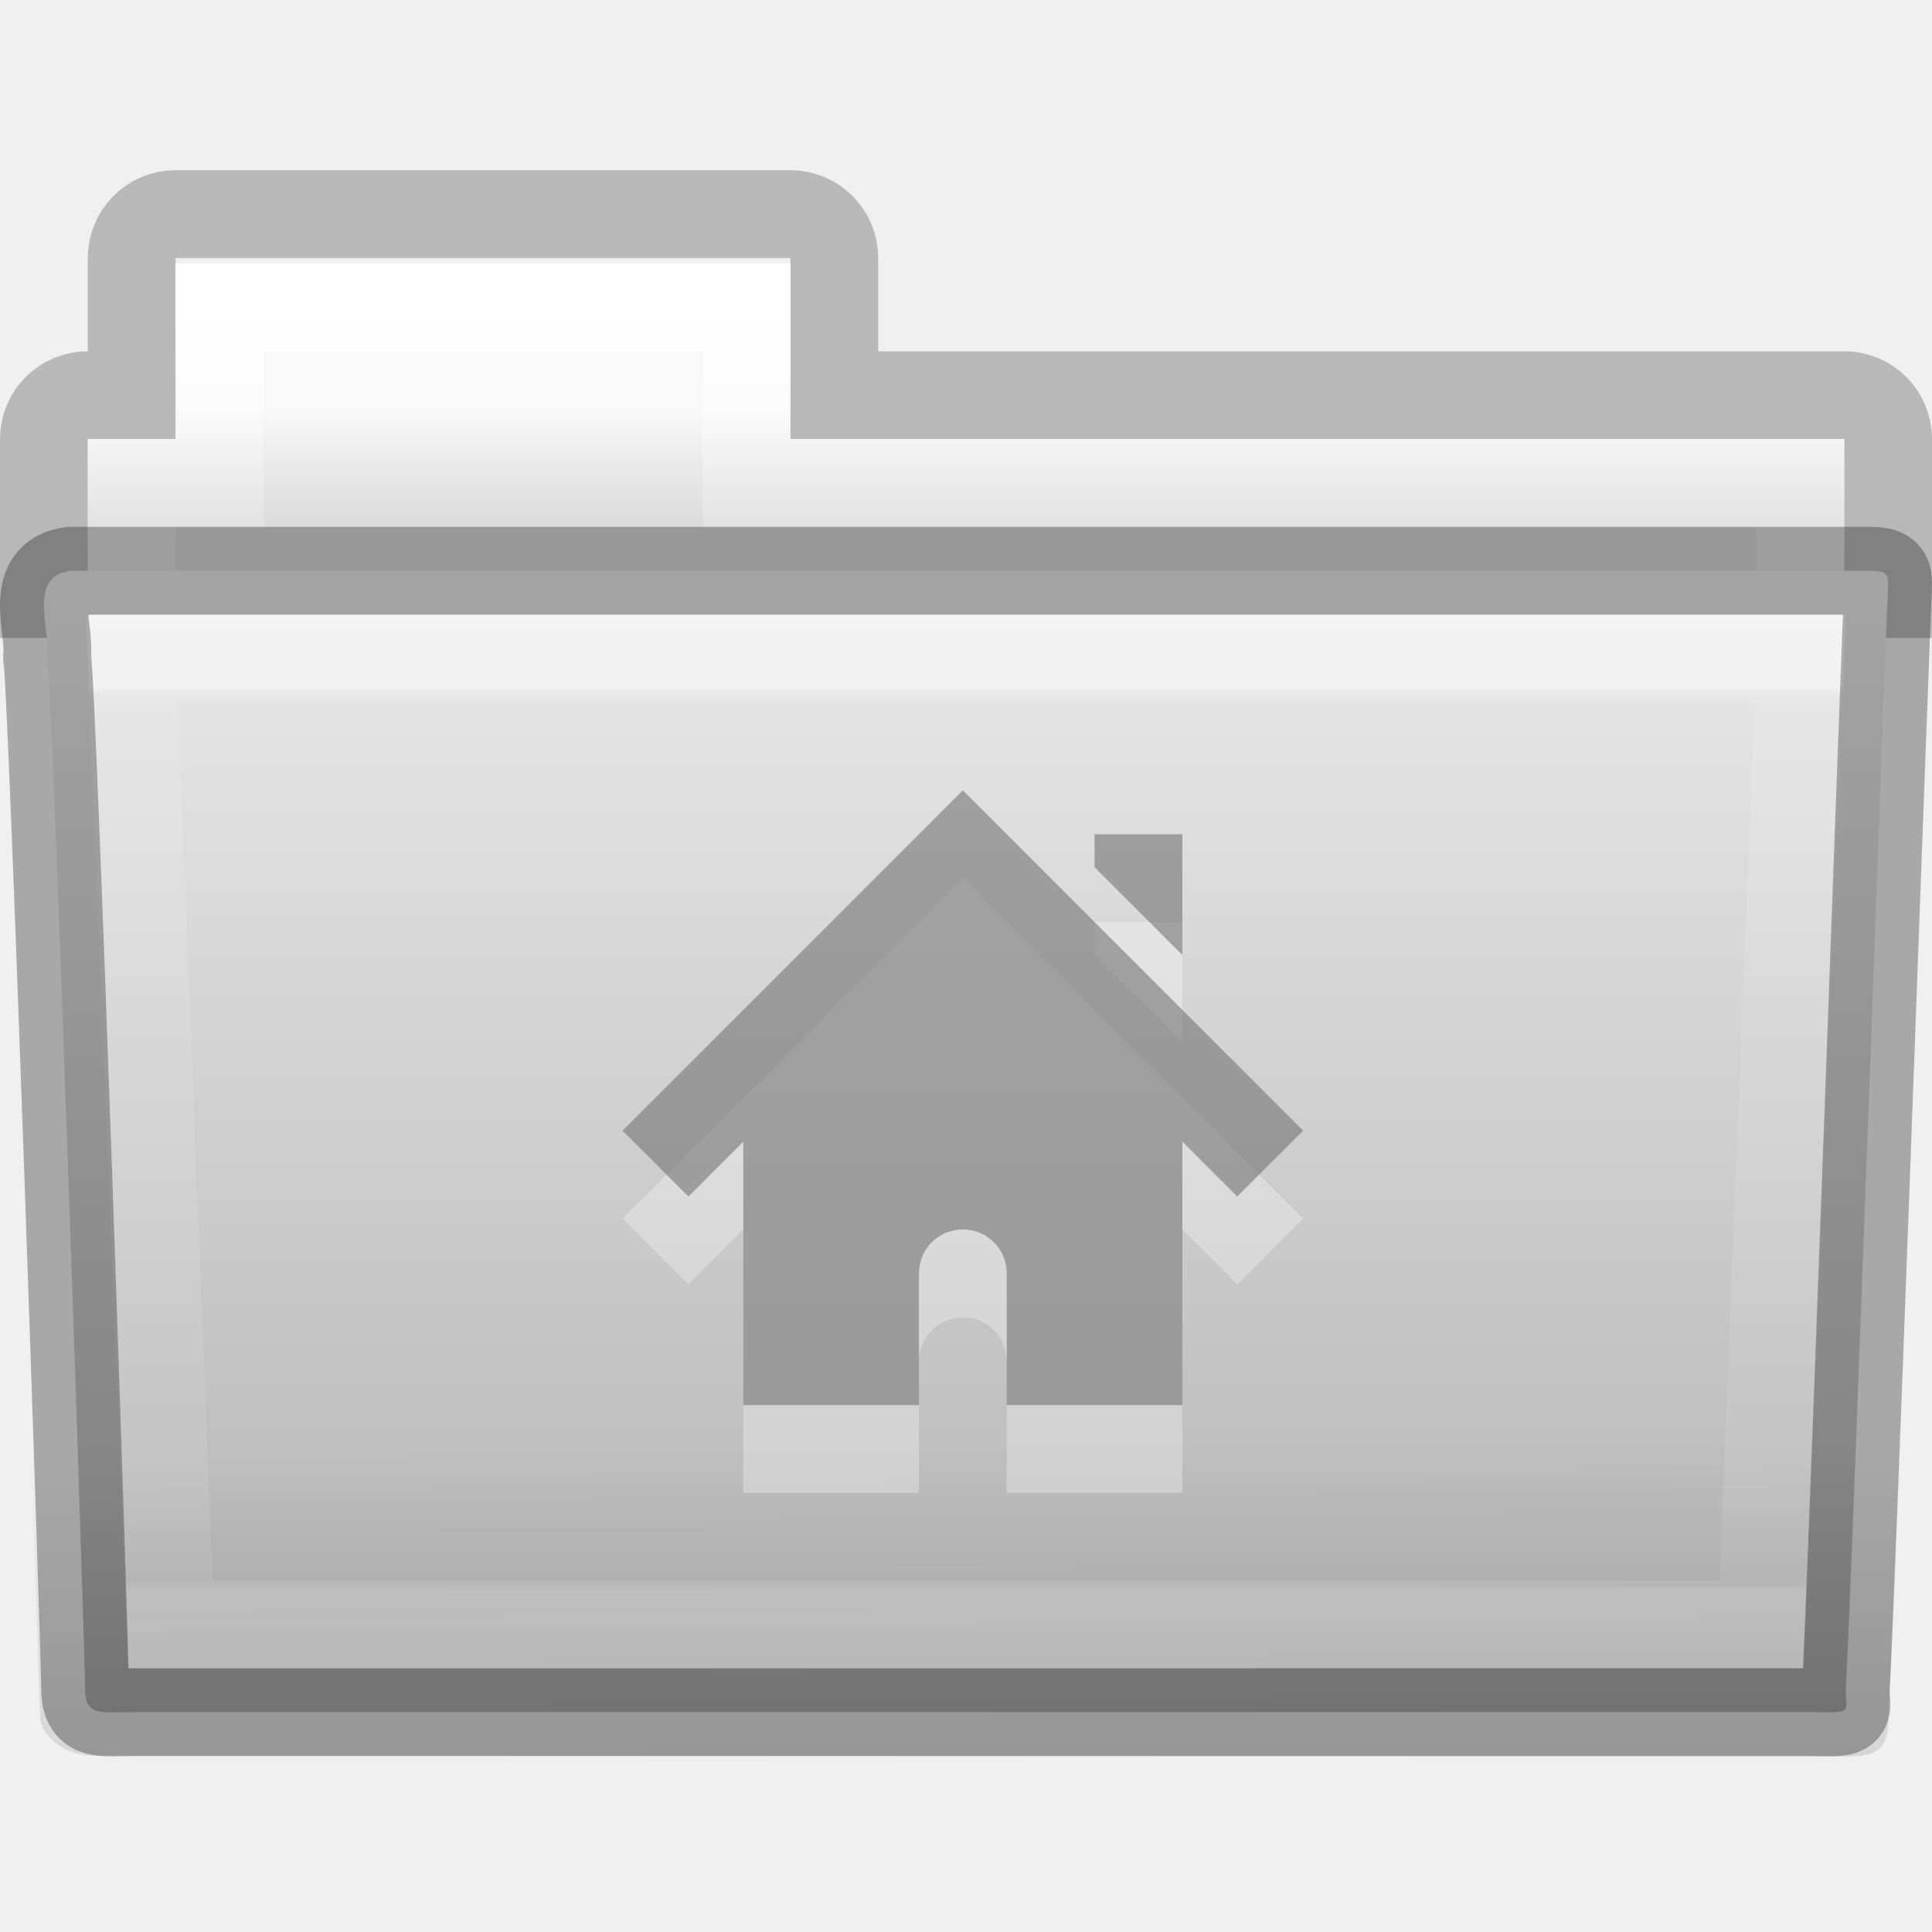
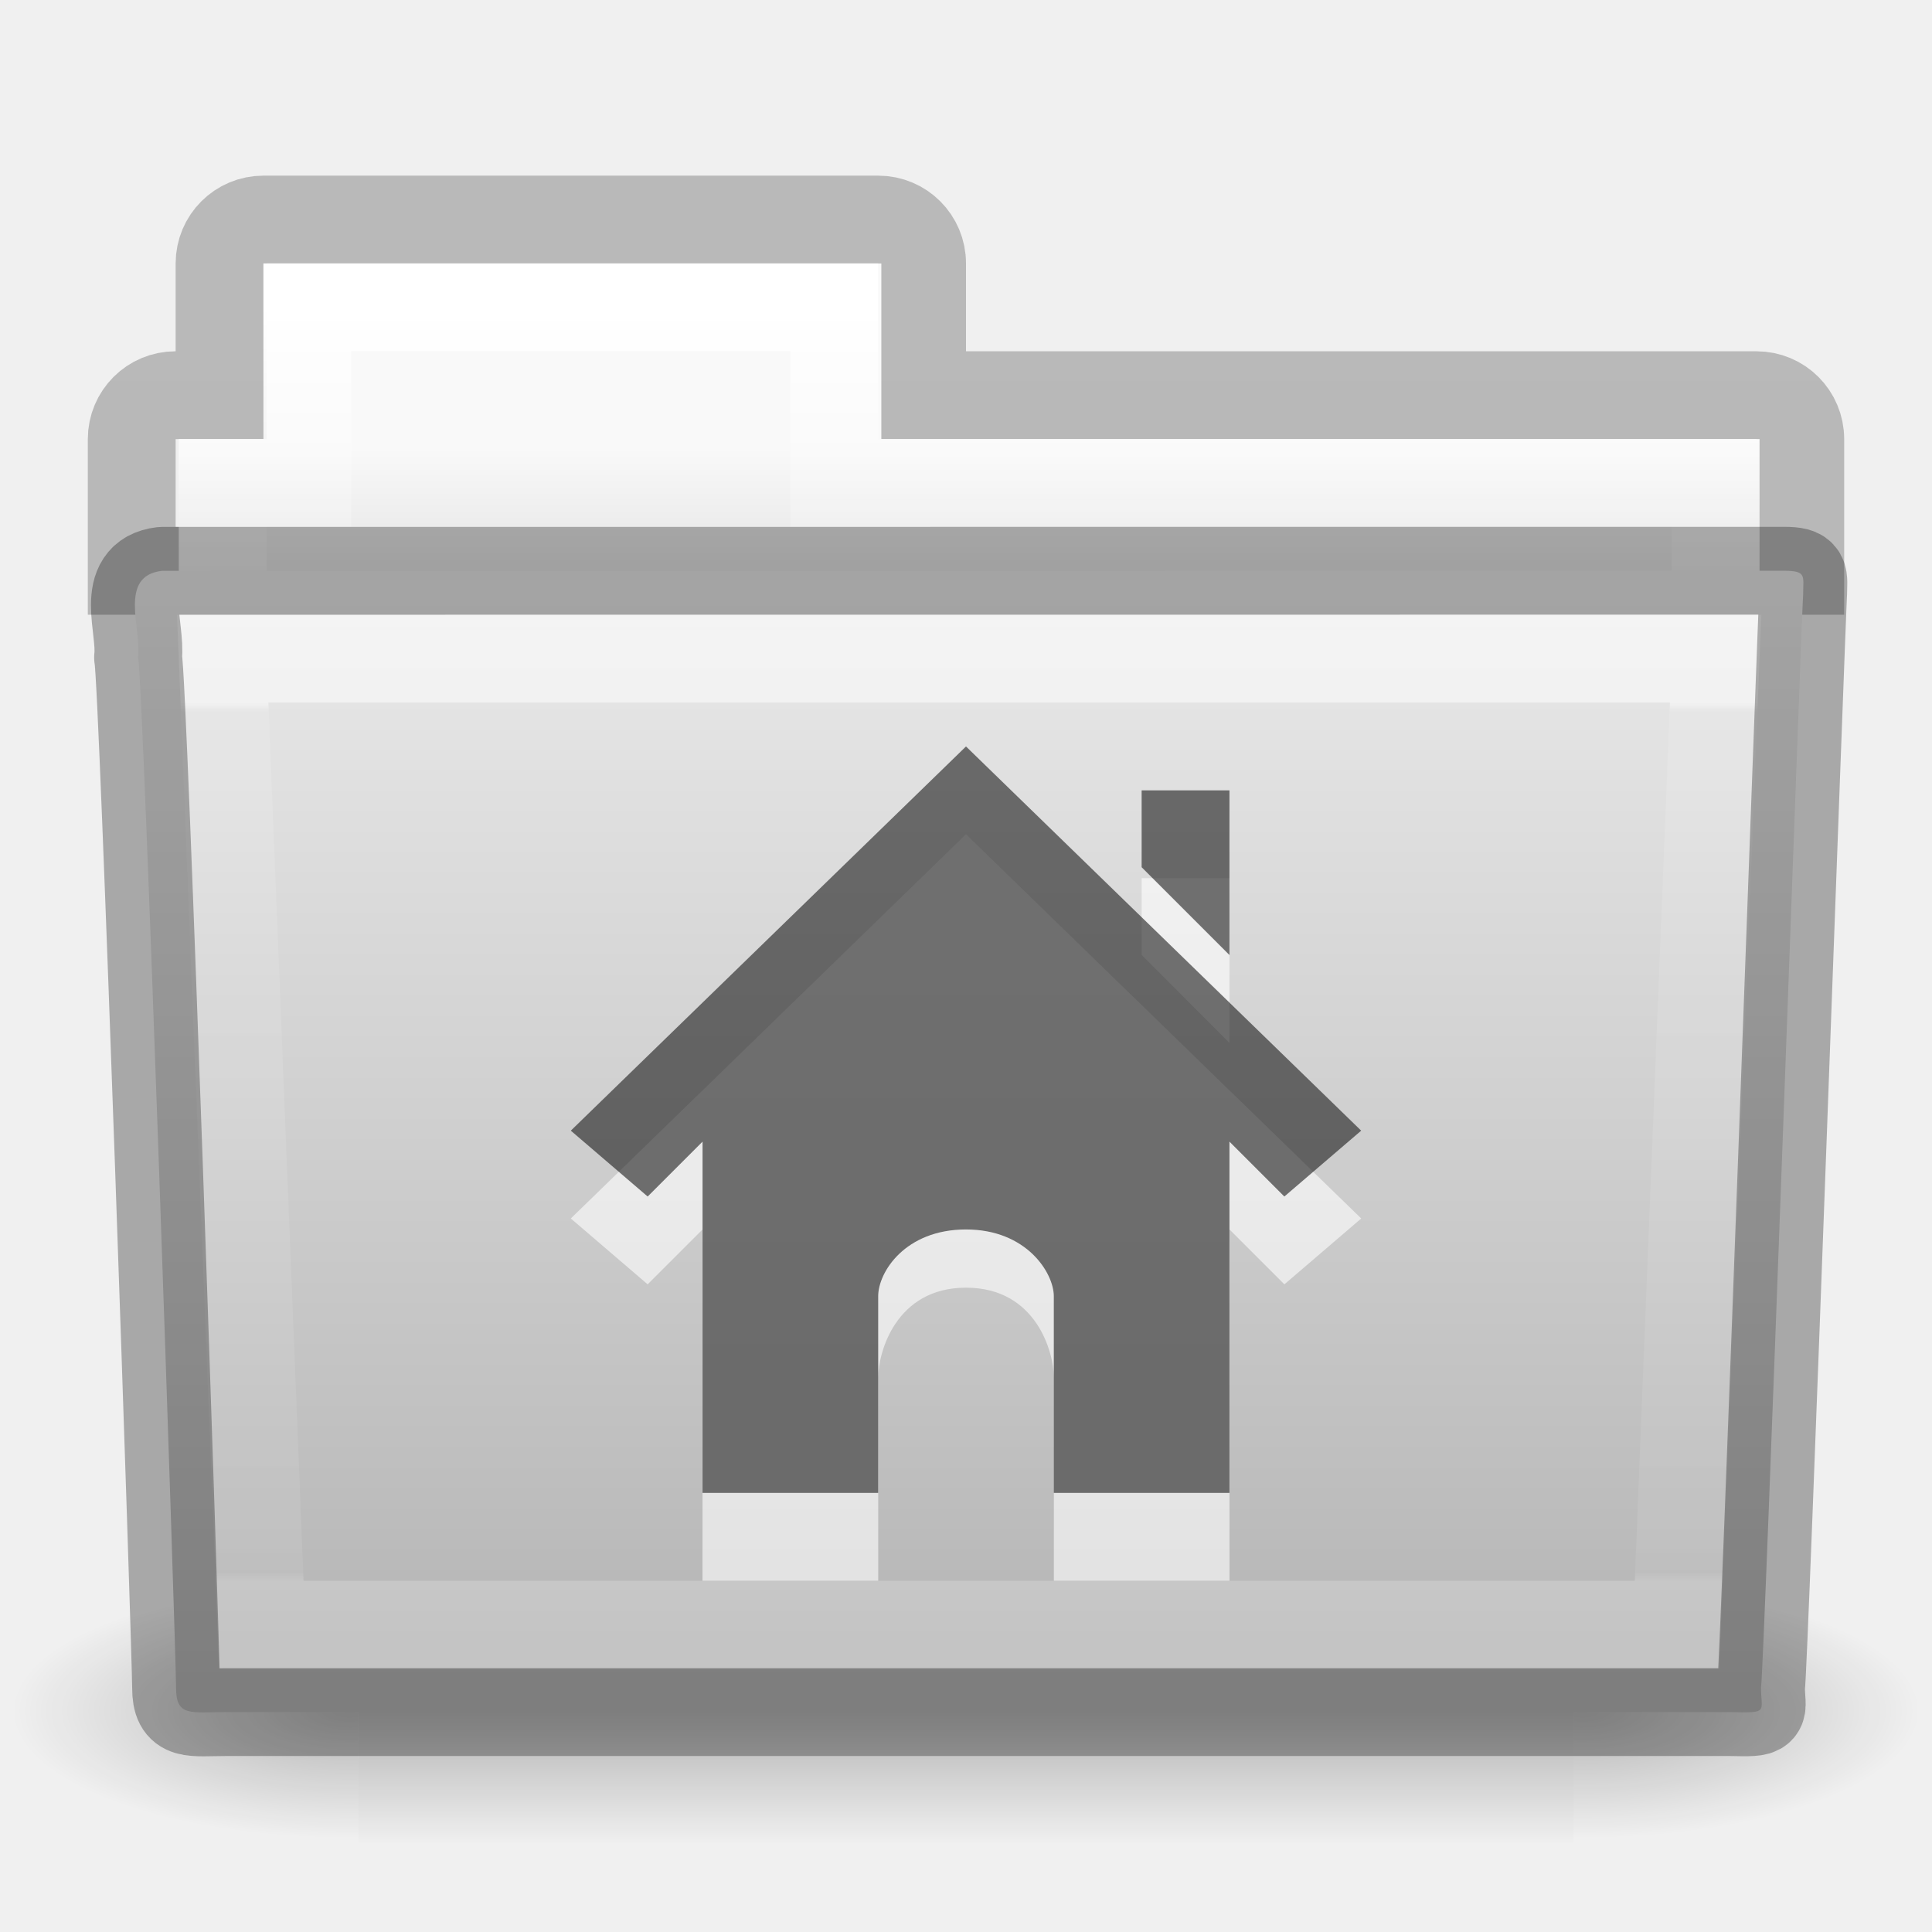
<svg xmlns="http://www.w3.org/2000/svg" xmlns:xlink="http://www.w3.org/1999/xlink" version="1.1" width="22" height="22" id="svg10994">
  <defs id="defs10996">
    <linearGradient id="linearGradient3454-2-5-0-3-4-1">
      <stop id="stop3456-4-9-38-1-8-8" style="stop-color:#ffffff;stop-opacity:1" offset="0" />
      <stop id="stop3458-39-80-3-5-5-8" style="stop-color:#ffffff;stop-opacity:0.235" offset="0.01" />
      <stop id="stop3460-7-0-2-4-2-7" style="stop-color:#ffffff;stop-opacity:0.157" offset="0.99" />
      <stop id="stop3462-0-9-8-7-2-3" style="stop-color:#ffffff;stop-opacity:0.392" offset="1" />
-     </linearGradient>
-     <linearGradient id="linearGradient6129-963-697-142-998-580-273-5-3">
-       <stop id="stop2661-1-2" style="stop-color:#0a0a0a;stop-opacity:0.498" offset="0" />
-       <stop id="stop2663-85-8" style="stop-color:#0a0a0a;stop-opacity:0" offset="1" />
    </linearGradient>
    <linearGradient id="linearGradient4632-0-6-4-3-4-0">
      <stop id="stop4634-4-4-7-7-4-8" style="stop-color:#e9e9e9;stop-opacity:1" offset="0" />
      <stop id="stop4636-3-1-5-1-3-9" style="stop-color:#b4b4b4;stop-opacity:1" offset="1" />
    </linearGradient>
    <linearGradient id="linearGradient4325-0">
      <stop id="stop4327-4" style="stop-color:#ffffff;stop-opacity:1" offset="0" />
      <stop id="stop4329-5" style="stop-color:#ffffff;stop-opacity:0.235" offset="0.111" />
      <stop id="stop4331-6" style="stop-color:#ffffff;stop-opacity:0.157" offset="0.99" />
      <stop id="stop4333-7" style="stop-color:#ffffff;stop-opacity:0.392" offset="1" />
    </linearGradient>
    <linearGradient id="linearGradient4646-7-4-3-5-6">
      <stop id="stop4648-8-0-3-6-5" style="stop-color:#f9f9f9;stop-opacity:1" offset="0" />
      <stop id="stop4650-1-7-3-4-8" style="stop-color:#d8d8d8;stop-opacity:1" offset="1" />
    </linearGradient>
+     <linearGradient id="linearGradient5048">
+       <stop id="stop5050" style="stop-color:#000000;stop-opacity:0" offset="0" />
+       <stop id="stop5056" style="stop-color:#000000;stop-opacity:1" offset="0.5" />
+       <stop id="stop5052" style="stop-color:#000000;stop-opacity:0" offset="1" />
+     </linearGradient>
+     <linearGradient id="linearGradient5060">
+       <stop id="stop5062" style="stop-color:#000000;stop-opacity:1" offset="0" />
+       <stop id="stop5064" style="stop-color:#000000;stop-opacity:0" offset="1" />
+     </linearGradient>
    <linearGradient id="linearGradient3104-8-8-97-4-6-11-5-5-0-5">
      <stop id="stop3106-5-4-3-5-0-2-1-0-6-6" style="stop-color:#000000;stop-opacity:0.322" offset="0" />
      <stop id="stop3108-4-3-7-8-2-0-7-9-1-4" style="stop-color:#000000;stop-opacity:0.278" offset="1" />
    </linearGradient>
-     <linearGradient x1="27.557" y1="7.163" x2="27.557" y2="21.387" id="linearGradient3044" xlink:href="#linearGradient3454-2-5-0-3-4-1" gradientUnits="userSpaceOnUse" gradientTransform="matrix(0.6276264,0,0,0.7245642,1.93677,2.627373)" />
-     <linearGradient x1="22.935" y1="49.629" x2="22.809" y2="36.658" id="linearGradient3047" xlink:href="#linearGradient6129-963-697-142-998-580-273-5-3" gradientUnits="userSpaceOnUse" gradientTransform="matrix(0.547619,0,0,0.4829942,-2.14285,-1.244907)" />
-     <linearGradient x1="35.793" y1="17.118" x2="35.793" y2="43.761" id="linearGradient3050" xlink:href="#linearGradient4632-0-6-4-3-4-0" gradientUnits="userSpaceOnUse" gradientTransform="matrix(0.4666607,0,0,0.4642856,-0.19985,-1.160707)" />
-     <linearGradient x1="21.37" y1="4.732" x2="21.37" y2="34.143" id="linearGradient3053" xlink:href="#linearGradient4325-0" gradientUnits="userSpaceOnUse" gradientTransform="matrix(0.4313124,0,0,0.4863801,0.95356,1.185413)" />
-     <linearGradient x1="62.989" y1="13" x2="62.989" y2="16" id="linearGradient3056" xlink:href="#linearGradient4646-7-4-3-5-6" gradientUnits="userSpaceOnUse" gradientTransform="matrix(0.4909626,0,0,0.4898488,-25.74252,-1.712757)" />
-     <linearGradient x1="-51.786" y1="53.514" x2="-51.786" y2="3.634" id="linearGradient3064" xlink:href="#linearGradient3104-8-8-97-4-6-11-5-5-0-5" gradientUnits="userSpaceOnUse" gradientTransform="matrix(0.4021252,0,0,0.398023,52.31456,-1.790937)" />
+     <linearGradient x1="27.557" y1="7.418" x2="27.557" y2="21.224" id="linearGradient3044" xlink:href="#linearGradient3454-2-5-0-3-4-1" gradientUnits="userSpaceOnUse" gradientTransform="matrix(0.6276264,0,0,0.7245642,1.973068,2.627368)" />
+     <linearGradient x1="35.793" y1="17.118" x2="35.793" y2="43.761" id="linearGradient3050" xlink:href="#linearGradient4632-0-6-4-3-4-0" gradientUnits="userSpaceOnUse" gradientTransform="matrix(0.4666607,0,0,0.4642856,-0.1635524,-1.160712)" />
+     <linearGradient x1="21.37" y1="4.732" x2="21.37" y2="34.143" id="linearGradient3053" xlink:href="#linearGradient4325-0" gradientUnits="userSpaceOnUse" gradientTransform="matrix(0.4313124,0,0,0.4863801,0.9898576,1.185408)" />
+     <linearGradient x1="62.989" y1="13.924" x2="62.989" y2="18.517" id="linearGradient3056" xlink:href="#linearGradient4646-7-4-3-5-6" gradientUnits="userSpaceOnUse" gradientTransform="matrix(0.4909626,0,0,0.4898488,-25.70622,-1.712762)" />
+     <linearGradient x1="-51.786" y1="53.514" x2="-51.786" y2="3.634" id="linearGradient3064" xlink:href="#linearGradient3104-8-8-97-4-6-11-5-5-0-5" gradientUnits="userSpaceOnUse" gradientTransform="matrix(0.4021252,0,0,0.398023,52.31486,-1.72844)" />
+     <linearGradient x1="302.857" y1="366.648" x2="302.857" y2="609.505" id="linearGradient3028-3" xlink:href="#linearGradient5048" gradientUnits="userSpaceOnUse" gradientTransform="matrix(2.424031,0,0,1.608645,-1765.55,-652.8167)" />
+     <radialGradient cx="605.714" cy="486.648" r="117.143" fx="605.714" fy="486.648" id="radialGradient3030-3" xlink:href="#linearGradient5060" gradientUnits="userSpaceOnUse" gradientTransform="matrix(2.774389,0,0,1.608645,-1976.261,-652.8167)" />
+     <radialGradient cx="605.714" cy="486.648" r="117.143" fx="605.714" fy="486.648" id="radialGradient3032-2" xlink:href="#linearGradient5060" gradientUnits="userSpaceOnUse" gradientTransform="matrix(-2.774389,0,0,1.608645,197.3638,-652.8167)" />
  </defs>
-   <path d="m 2,2.438 c -0.277,0 -0.5,0.223 -0.5,0.5 l 0,1.562 -0.5,0 c -0.277,0 -0.5,0.223 -0.5,0.5 l 0,1.765 21,0 0,-1.765 c 0,-0.277 -0.223,-0.5 -0.5,-0.5 l -11.5,0 0,-1.562 c 0,-0.277 -0.223,-0.5 -0.5,-0.5 z" id="rect3186" style="opacity:0.8;color:#000000;fill:none;stroke:url(#linearGradient3064);stroke-width:1;stroke-linecap:butt;stroke-linejoin:miter;stroke-miterlimit:4;stroke-opacity:1;stroke-dasharray:none;stroke-dashoffset:0;marker:none;visibility:visible;display:inline;overflow:visible;enable-background:accumulate" />
-   <path d="m 2,3 0,2 -1,0 0,3 20,0 0,-3 -12,0 0,-2 z" id="rect3409-5-2" style="color:#000000;fill:url(#linearGradient3056);fill-opacity:1;fill-rule:nonzero;stroke:none;stroke-width:1;marker:none;visibility:visible;display:inline;overflow:visible;enable-background:accumulate" />
-   <path d="m 2.5,3.5 0,2 -1,0 0,2.339 19,0 0,-2.339 -12,0 0,-2 z" id="rect3409-3" style="color:#000000;fill:none;stroke:url(#linearGradient3053);stroke-width:1;stroke-linecap:round;stroke-linejoin:miter;stroke-miterlimit:4;stroke-opacity:1;stroke-dasharray:none;stroke-dashoffset:0;marker:none;visibility:visible;display:inline;overflow:visible;enable-background:accumulate" />
-   <path d="m 0.809,6.5 c -0.5,0.058 -0.233,0.652 -0.273,0.986 0.058,0.216 0.433,11.352 0.433,11.734 0,0.332 0.164,0.276 0.58,0.276 6.155,0 12.961,0 19.115,0 0.448,0.01 0.353,0.005 0.353,-0.281 0.033,-0.146 0.463,-12.262 0.48,-12.454 0,-0.202 0.042,-0.262 -0.221,-0.262 -6.573,0 -13.895,0 -20.468,0 z" id="path3388-3" style="color:#000000;fill:url(#linearGradient3050);fill-opacity:1;fill-rule:nonzero;stroke:none;stroke-width:1;marker:none;visibility:visible;display:inline;overflow:visible;enable-background:accumulate" />
-   <path d="m 0.5,6 21,2e-4 c 0.303,0 0.5,0.215 0.5,0.483 L 21.506,19.534 c 0.007,0.339 -0.1,0.473 -0.453,0.466 l -19.988,-0.008 c -0.303,0 -0.609,-0.2 -0.609,-0.467 L 0,6.484 c 0,-0.268 0.197,-0.483 0.5,-0.483 z" id="path6127-36-9" style="opacity:0.4;fill:url(#linearGradient3047);fill-opacity:1;stroke:none" />
-   <path d="m 1.5,7.5 0.44,11 18.12,0 L 20.5,7.5 z" id="path3309-8" style="opacity:0.5;color:#000000;fill:none;stroke:url(#linearGradient3044);stroke-width:1;stroke-linecap:round;stroke-linejoin:miter;stroke-miterlimit:4;stroke-opacity:1;stroke-dasharray:none;stroke-dashoffset:0;marker:none;visibility:visible;display:inline;overflow:visible;enable-background:accumulate" />
-   <path d="m 0.809,6.5 c -0.5,0.058 -0.233,0.652 -0.273,0.986 0.058,0.216 0.433,11.352 0.433,11.734 0,0.332 0.164,0.276 0.58,0.276 6.155,0 12.961,0 19.115,0 0.448,0.01 0.353,0.005 0.353,-0.281 0.033,-0.146 0.463,-12.262 0.48,-12.454 0,-0.202 0.042,-0.262 -0.221,-0.262 -6.573,0 -13.895,0 -20.468,0 z" id="path3388-3-7" style="opacity:0.3;color:#000000;fill:none;stroke:#000000;stroke-width:1;stroke-linecap:round;stroke-linejoin:round;stroke-miterlimit:4;stroke-opacity:1;stroke-dasharray:none;stroke-dashoffset:0;marker:none;visibility:visible;display:inline;overflow:visible;enable-background:accumulate" />
-   <path d="m 10.964,10 -3.875,3.875 0.75,0.75 0.625,-0.625 0,3 2,0 0,-1.5 c 0,-0.277 0.223,-0.5 0.5,-0.5 0.277,0 0.5,0.223 0.5,0.5 l 0,1.5 2,0 0,-3 0.625,0.625 0.75,-0.75 -3.875,-3.875 z m 1.5,0.5 0,0.375 1,1 0,-1.375 -1,0 z" id="path2998-4-8-1" style="opacity:0.3;color:#000000;fill:#ffffff;fill-opacity:1;fill-rule:nonzero;stroke:none;stroke-width:1.7;marker:none;visibility:visible;display:inline;overflow:visible;enable-background:accumulate" />
-   <path d="m 10.964,9 -3.875,3.875 0.75,0.75 0.625,-0.625 0,3 2,0 0,-1.5 c 0,-0.277 0.223,-0.5 0.5,-0.5 0.277,0 0.5,0.223 0.5,0.5 l 0,1.5 2,0 0,-3 0.625,0.625 0.75,-0.75 -3.875,-3.875 z m 1.5,0.5 0,0.375 1,1 0,-1.375 -1,0 z" id="path2998-4-8" style="color:#000000;fill:#6c6c6c;fill-opacity:0.552;fill-rule:nonzero;stroke:none;stroke-width:1.7;marker:none;visibility:visible;display:inline;overflow:visible;enable-background:accumulate" />
+   <g transform="matrix(0.01182013,0,0,0.0076791,21.51324,18.48386)" id="g5022" style="display:inline;opacity:0.25;stroke-width:104.962;stroke-miterlimit:4;stroke-dasharray:none">
+     <rect width="1170.461" height="390.671" x="-1474.666" y="-63.011" id="rect4173-4" style="display:inline;overflow:visible;visibility:visible;opacity:1;fill:url(#linearGradient3028-3);fill-opacity:1;fill-rule:nonzero;stroke:none;stroke-width:104.962;marker:none" />
+     <path d="m -304.247,-62.997 c 0,0 0,390.649 0,390.649 142.874,0.735 345.4,-87.525 345.4,-195.35 0,-107.825 -159.437,-195.3 -345.4,-195.3 z" id="path5058-9" style="display:inline;overflow:visible;visibility:visible;opacity:1;fill:url(#radialGradient3030-3);fill-opacity:1;fill-rule:nonzero;stroke:none;stroke-width:104.962;marker:none" />
+     <path d="m -1474.651,-62.997 c 0,0 0,390.649 0,390.649 -142.874,0.735 -345.4,-87.525 -345.4,-195.35 0,-107.825 159.437,-195.3 345.4,-195.3 z" id="path5018-53" style="display:inline;overflow:visible;visibility:visible;opacity:1;fill:url(#radialGradient3032-2);fill-opacity:1;fill-rule:nonzero;stroke:none;stroke-width:104.962;marker:none" />
+   </g>
+   <path d="m 3,2.5 c -0.277,0 -0.5,0.223 -0.5,0.5 v 1.5 h -0.5 c -0.277,0 -0.5,0.223 -0.5,0.5 V 6.5 H 20.5 V 5 c 0,-0.277 -0.223,-0.5 -0.5,-0.5 H 10.5 V 3 c 0,-0.277 -0.223,-0.5 -0.5,-0.5 z" id="rect3186" style="color:#000000;display:inline;overflow:visible;visibility:visible;opacity:0.8;fill:none;stroke:url(#linearGradient3064);stroke-width:1;stroke-linecap:butt;stroke-linejoin:miter;stroke-miterlimit:4;stroke-dasharray:none;stroke-dashoffset:0;stroke-opacity:1;marker:none;enable-background:accumulate" />
+   <path d="m 3.036,3 v 2 h -1 v 3 H 20.036 v -3 h -10 v -2 z" id="rect3409-5-2" style="color:#000000;display:inline;overflow:visible;visibility:visible;fill:url(#linearGradient3056);fill-opacity:1;fill-rule:nonzero;stroke:none;stroke-width:1;marker:none;enable-background:accumulate" />
+   <path d="m 3.5,3.5 v 2 h -0.964 V 8.5 H 19.536 V 5.5 H 9.5 v -2 z" id="rect3409-3" style="color:#000000;display:inline;overflow:visible;visibility:visible;fill:none;stroke:url(#linearGradient3053);stroke-width:1;stroke-linecap:round;stroke-linejoin:miter;stroke-miterlimit:4;stroke-dasharray:none;stroke-dashoffset:0;stroke-opacity:1;marker:none;enable-background:accumulate" />
+   <path d="m 1.845,6.5 c -0.5,0.058 -0.233,0.652 -0.273,0.986 0.058,0.216 0.433,11.352 0.433,11.734 0,0.332 0.164,0.276 0.58,0.276 H 19.7 c 0.448,0.01 0.353,0.005 0.353,-0.281 0.033,-0.146 0.463,-12.262 0.48,-12.454 0,-0.202 0.042,-0.262 -0.221,-0.262 z" id="path3388-3" style="color:#000000;display:inline;overflow:visible;visibility:visible;fill:url(#linearGradient3050);fill-opacity:1;fill-rule:nonzero;stroke:none;stroke-width:1;marker:none;enable-background:accumulate" />
+   <path d="m 2.536,7.5 0.44,11 H 19.096 l 0.44,-11 z" id="path3309-8" style="color:#000000;display:inline;overflow:visible;visibility:visible;opacity:0.5;fill:none;stroke:url(#linearGradient3044);stroke-width:1;stroke-linecap:round;stroke-linejoin:miter;stroke-miterlimit:4;stroke-dasharray:none;stroke-dashoffset:0;stroke-opacity:1;marker:none;enable-background:accumulate" />
+   <path d="m 1.845,6.5 c -0.5,0.058 -0.233,0.652 -0.273,0.986 0.058,0.216 0.433,11.352 0.433,11.734 0,0.332 0.164,0.276 0.58,0.276 H 19.7 c 0.448,0.01 0.353,0.005 0.353,-0.281 0.033,-0.146 0.463,-12.262 0.48,-12.454 0,-0.202 0.042,-0.262 -0.221,-0.262 z" id="path3388-3-7" style="color:#000000;display:inline;overflow:visible;visibility:visible;opacity:0.3;fill:none;stroke:#000000;stroke-width:1;stroke-linecap:round;stroke-linejoin:round;stroke-miterlimit:4;stroke-dasharray:none;stroke-dashoffset:0;stroke-opacity:1;marker:none;enable-background:accumulate" />
+   <path d="m 11,9.5 -4.5,4.375 0.875,0.75 0.625,-0.625 -5e-4,4 h 2.001 v -2.315 c 0,-0.277 0.195,-1.022 1,-1.022 0.805,0 1,0.745 1,1.022 V 18 h 2 v -4 l 0.625,0.625 0.875,-0.75 z m 2,0.5 v 0.875 l 1,1 V 10 Z" id="path2575" style="color:#000000;display:inline;overflow:visible;visibility:visible;fill:#ffffff;fill-opacity:0.6;fill-rule:nonzero;stroke:none;stroke-width:1.7;marker:none;enable-background:accumulate" />
+   <path d="m 11,8.5 -4.5,4.375 0.875,0.75 0.625,-0.625 v 4 h 2 V 14.761 C 10,14.484 10.309,14 11,14 c 0.691,0 1,0.496 1,0.761 V 17 h 2 v -4 l 0.625,0.625 0.875,-0.75 z m 2,0.5 v 0.875 l 1,1 V 9 Z" id="path2998-4-8" style="color:#000000;display:inline;overflow:visible;visibility:visible;fill:#1a1a1a;fill-opacity:0.6;fill-rule:nonzero;stroke:none;stroke-width:1.7;marker:none;enable-background:accumulate" />
</svg>
